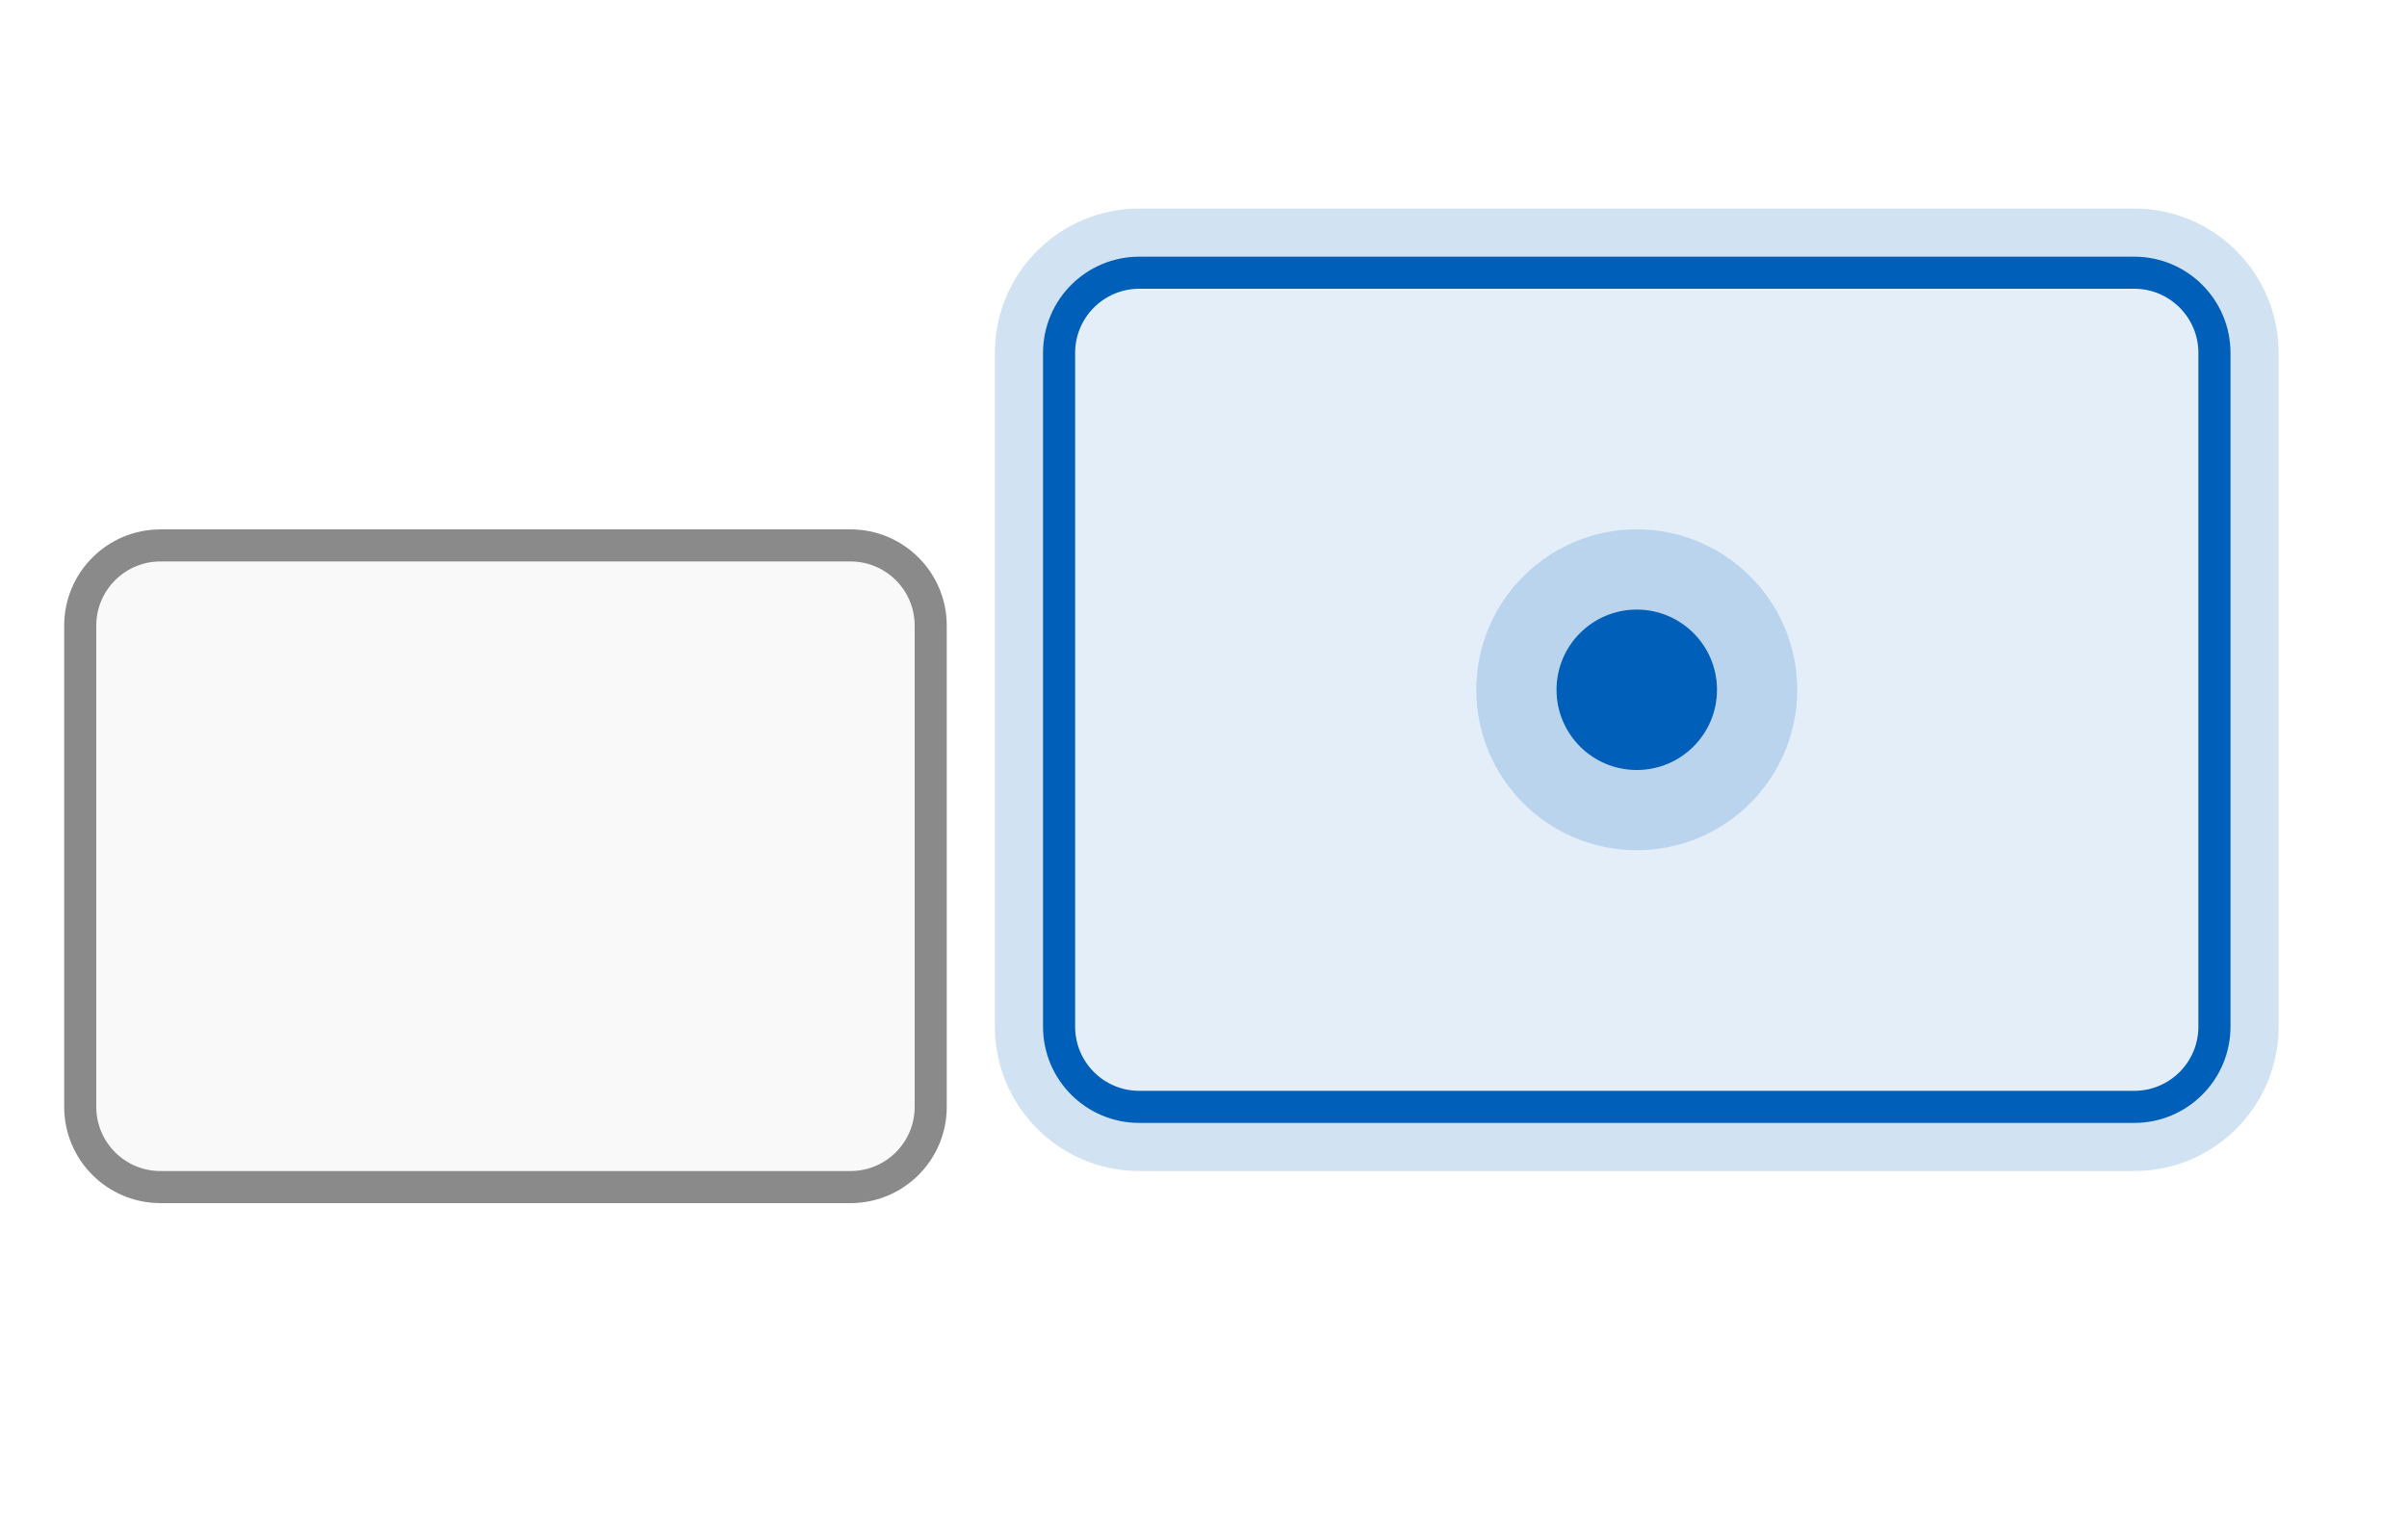
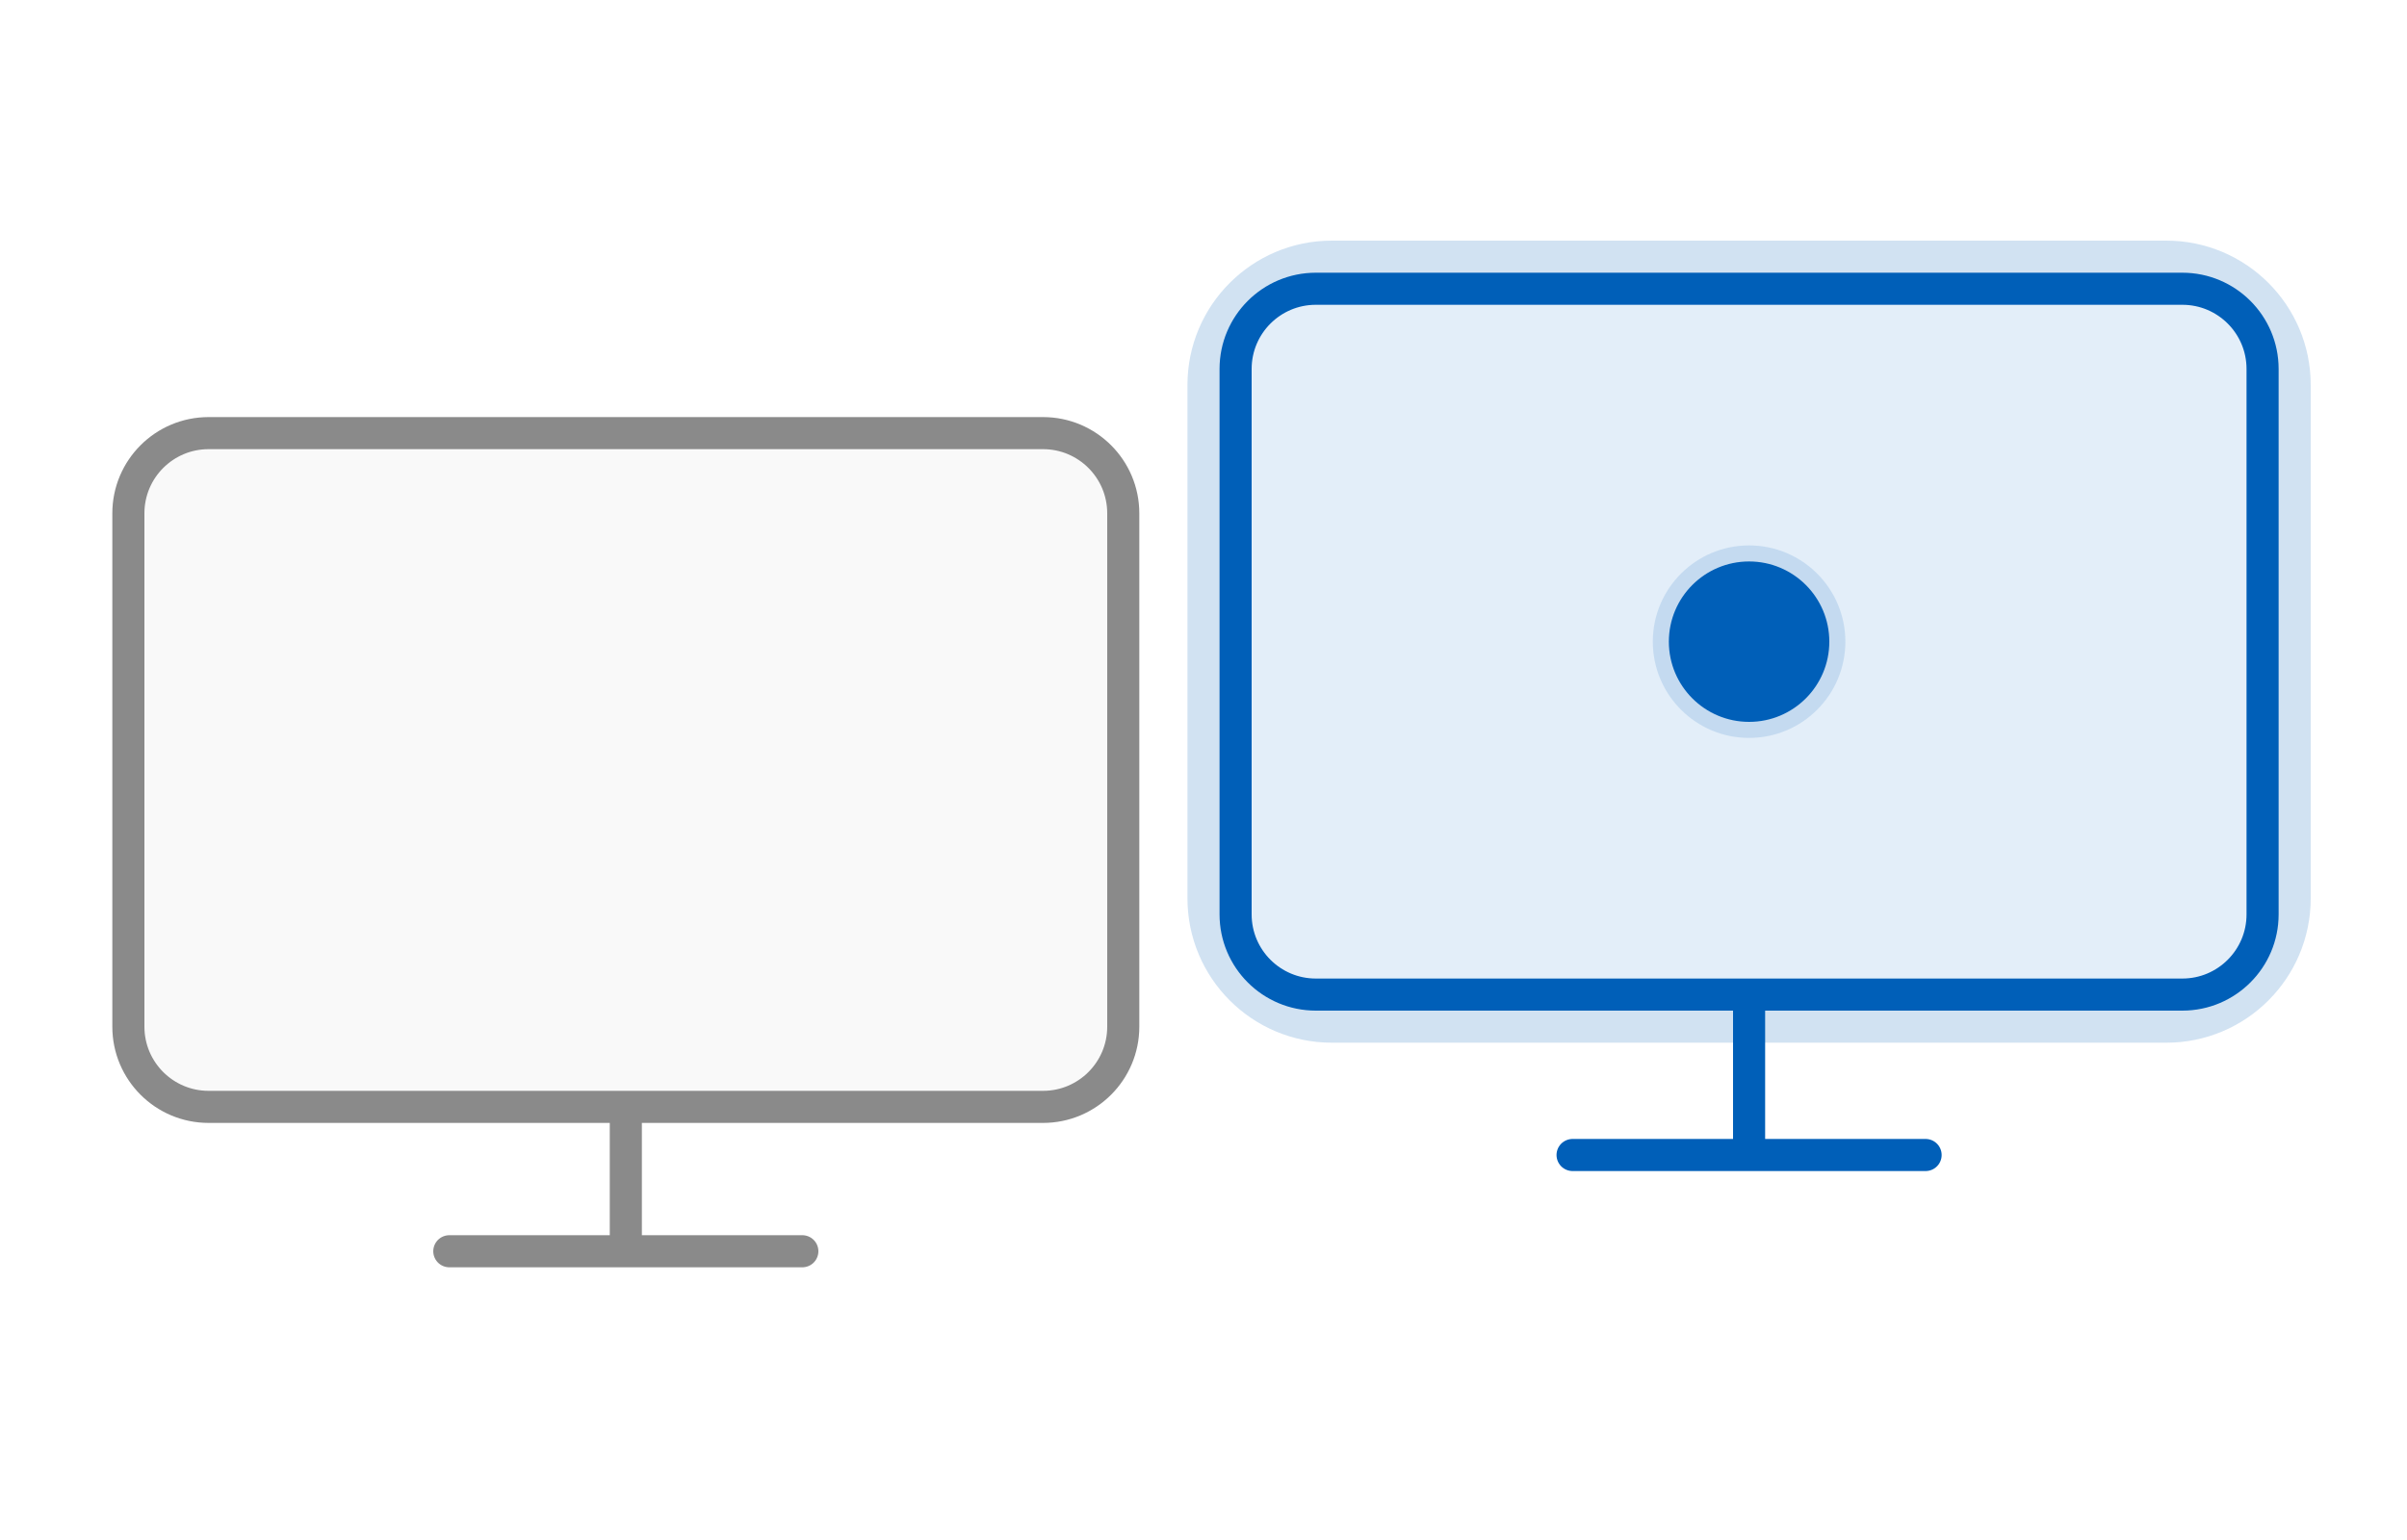
- <svg xmlns="http://www.w3.org/2000/svg" width="150" height="96" viewBox="0 0 150 96" role="img" aria-label="Screen mini map with the right screen active">
-   <style>
-   .halo { transform-origin: 102px 43px; animation: pulse 2.4s ease-in-out infinite; }
-   @keyframes pulse { 0%, 100% { transform: scale(.6); opacity: .3; } 50% { transform: scale(1); opacity: .15; } }
-   @media (prefers-reduced-motion: reduce) { .halo { display: none; } }
- </style>
-   <rect x="5" y="34" width="53" height="40" rx="5" fill="#F9F9F9" stroke="#8A8A8A" stroke-width="2" />
-   <rect x="66" y="17" width="72" height="52" rx="5" fill="none" stroke="#005FB8" stroke-width="8" stroke-opacity=".18" />
-   <rect x="66" y="17" width="72" height="52" rx="5" fill="#E3EEF9" stroke="#005FB8" stroke-width="2" />
-   <circle class="halo" cx="102" cy="43" r="10" fill="#005FB8" opacity=".18" />
-   <circle cx="102" cy="43" r="5" fill="#005FB8" />
+ <svg xmlns="http://www.w3.org/2000/svg" width="150" height="96" viewBox="0 0 150 96" role="img" aria-labelledby="title description">
+   <style>@keyframes pulse{0%,100%{r:6px;opacity:.14}50%{r:10px;opacity:.06}}.pulse{animation:pulse 2.4s ease-in-out infinite}@media(prefers-reduced-motion:reduce){.pulse{animation:none}}</style>
+   <rect x="8" y="27" width="62" height="42" rx="5" fill="#F9F9F9" stroke="#8A8A8A" stroke-width="2" />
+   <path d="M39 70v8M28 78h22" fill="none" stroke="#8A8A8A" stroke-width="2" stroke-linecap="round" stroke-linejoin="round" />
+   <rect x="76" y="17" width="66" height="46" rx="7" fill="none" stroke="#005FB8" stroke-width="4" opacity=".18" />
+   <rect x="77" y="18" width="64" height="44" rx="5" fill="#E3EEF9" stroke="#005FB8" stroke-width="2" />
+   <path d="M109 63v9M98 72h22" fill="none" stroke="#005FB8" stroke-width="2" stroke-linecap="round" stroke-linejoin="round" />
+   <circle cx="109" cy="40" r="6" fill="#005FB8" class="pulse" opacity=".14" />
+   <circle cx="109" cy="40" r="5" fill="#005FB8" />
</svg>
